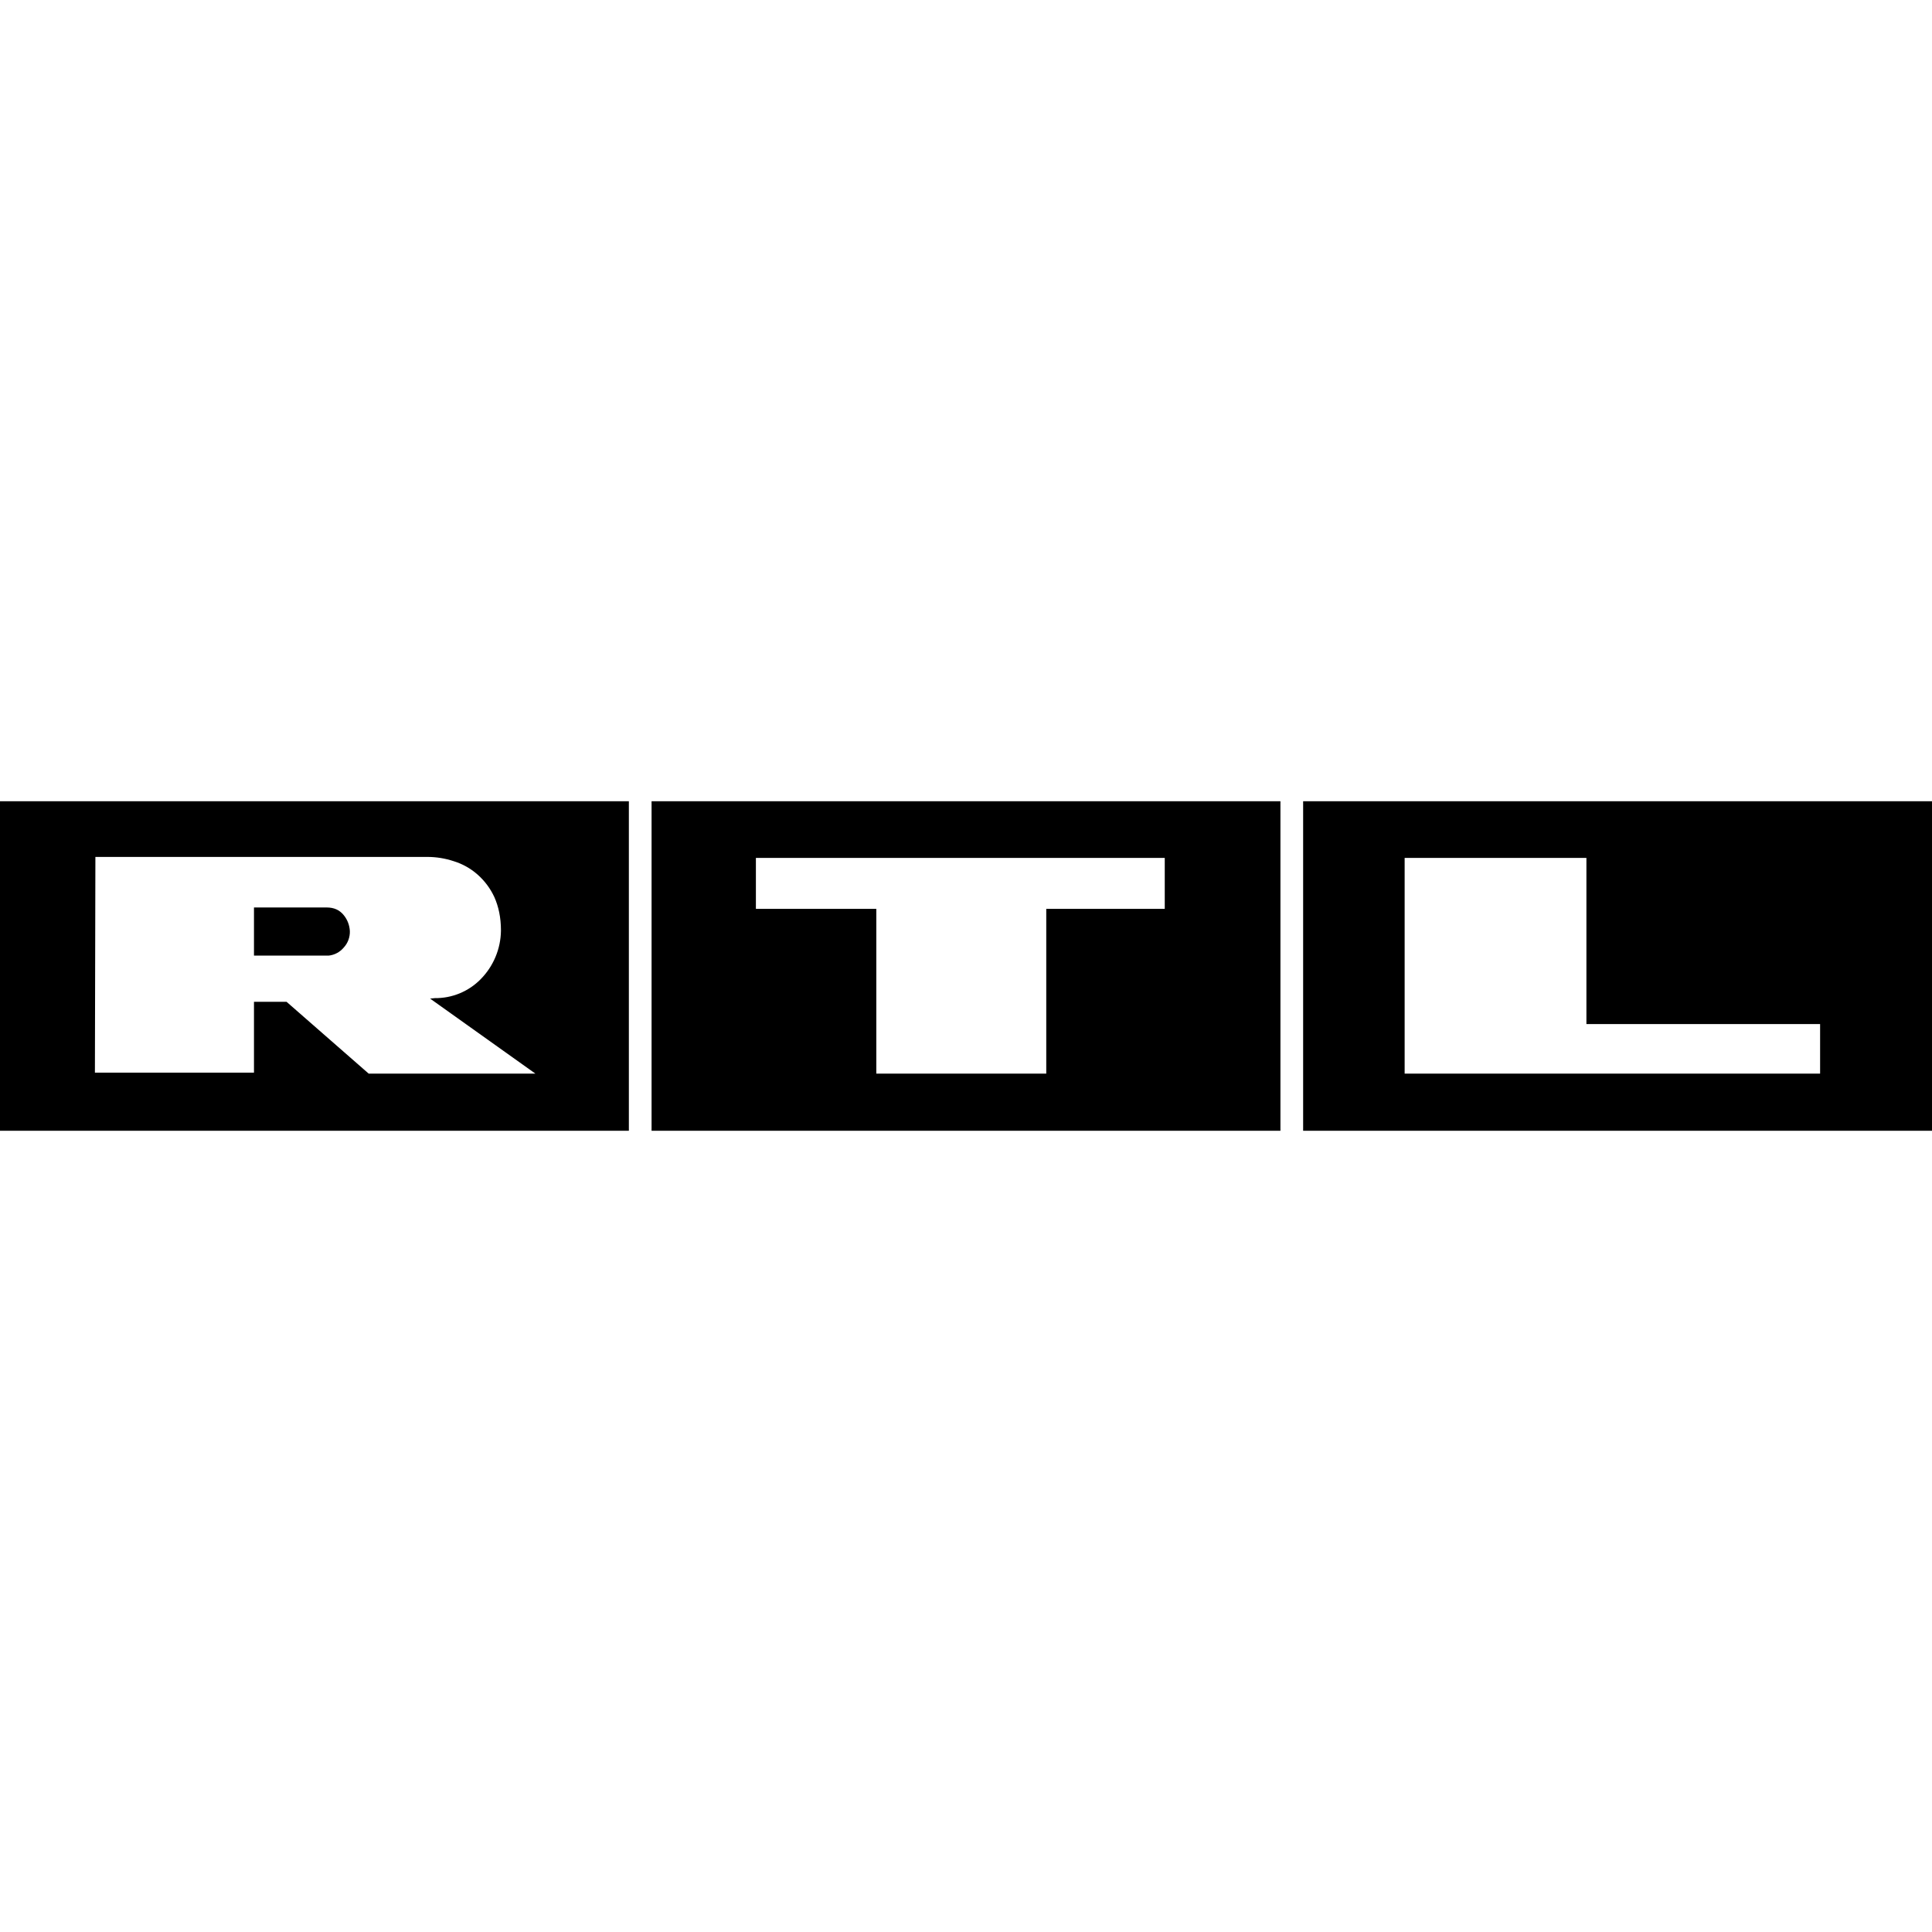
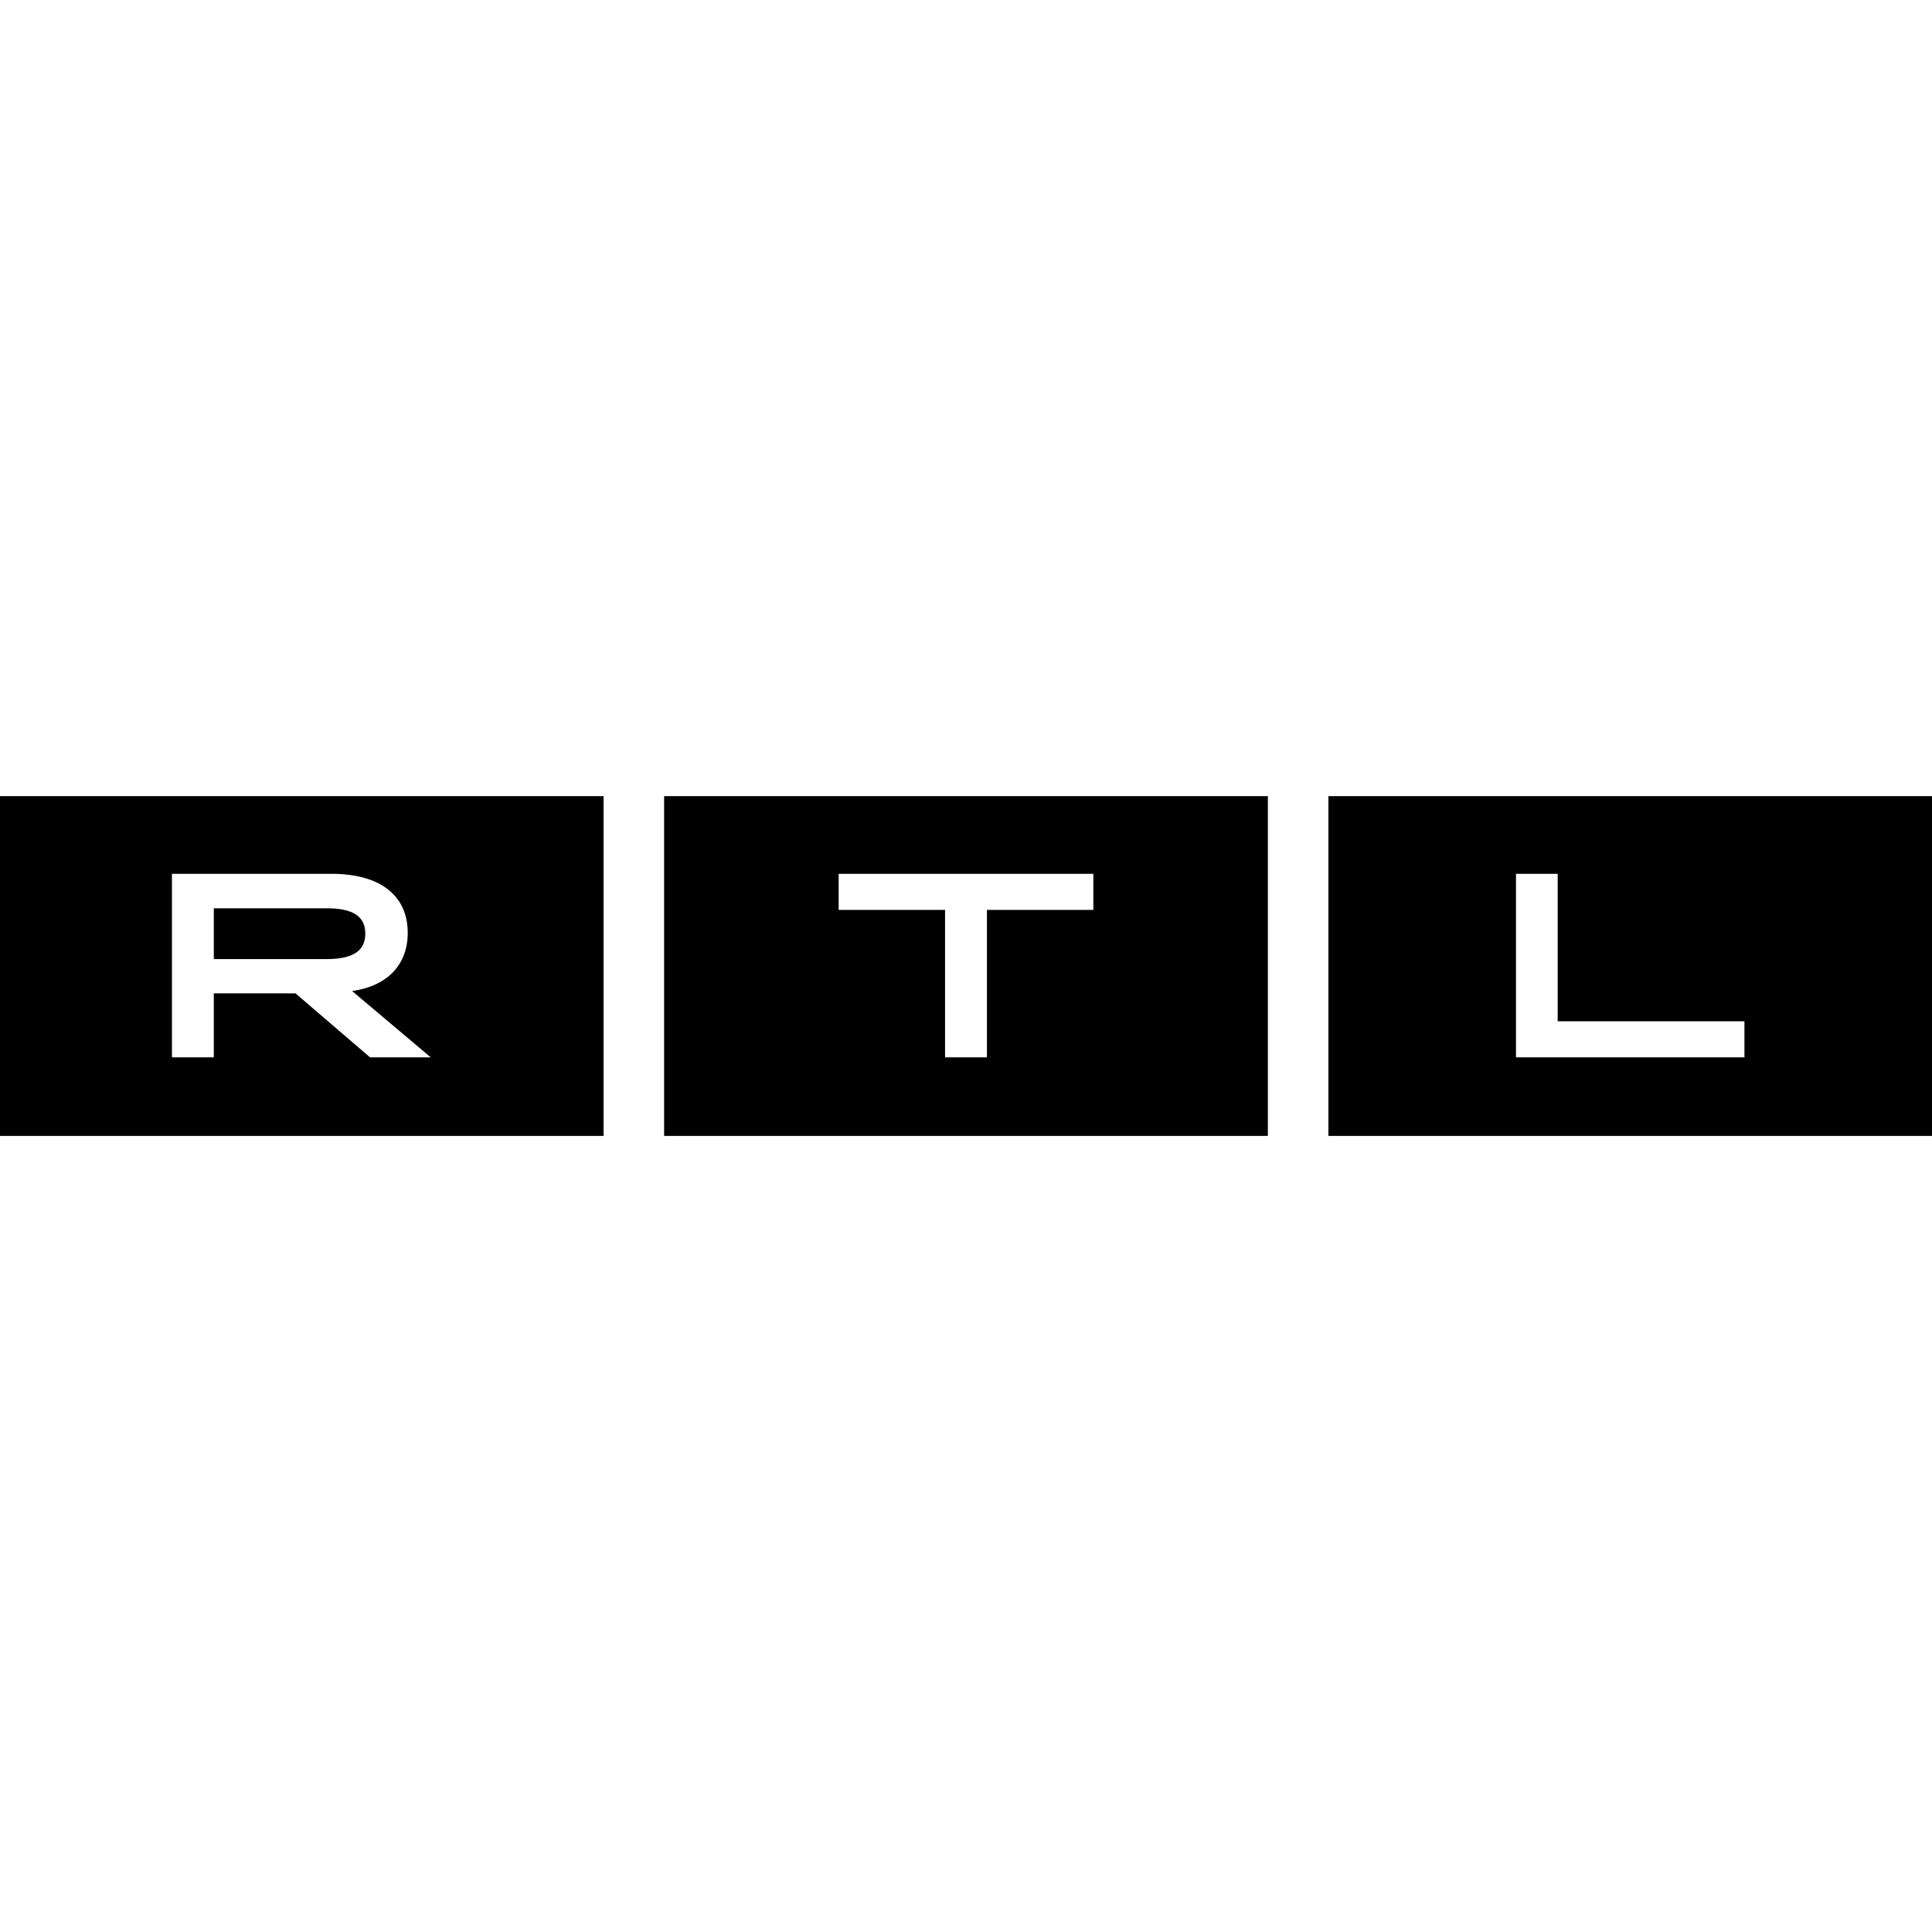
<svg xmlns="http://www.w3.org/2000/svg" viewBox="0 0 24 24">
-   <path d="M0 9.953h7.812v4.094H0zm4.58 3.384h2.071l-1.308-.932.059-.006a.784.784 0 0 0 .569-.235.874.874 0 0 0 .252-.604c0-.164-.03-.299-.082-.416a.847.847 0 0 0-.211-.282.805.805 0 0 0-.294-.164 1.04 1.04 0 0 0-.328-.053H1.185l-.006 2.68h1.976v-.88h.405zm-.521-2.064c.088 0 .158.03.21.094a.339.339 0 0 1 .077.199.288.288 0 0 1-.076.205.283.283 0 0 1-.188.1h-.927v-.598zm4.035-1.32h7.812v4.094H8.094zm6.375 1.337v-.633H9.39v.633h1.496v2.047h2.111V11.29zm1.719-1.337H24v4.094h-7.812zm6.422 3.384v-.616h-2.903v-2.064h-2.258v2.68z" />
+   <path d="M0 9.889v4.222h7.498V9.89H0zm8.25 0v4.222h7.5V9.89h-7.5zm8.252 0v4.222H24V9.89h-7.498zm-14.365.966H4.12c.61 0 .945.275.945.733 0 .397-.254.662-.691.723l.977.824h-.754l-.926-.795H2.656v.795h-.52v-2.28zm8.281 0h3.164v.448H12.26v1.832h-.52v-1.832h-1.322v-.448zm8.414 0h.518v1.832h2.32v.448h-2.838v-2.28zm-16.176.428v.631H4.06c.325 0 .478-.103.478-.316 0-.214-.153-.315-.478-.315H2.656z" />
</svg>
